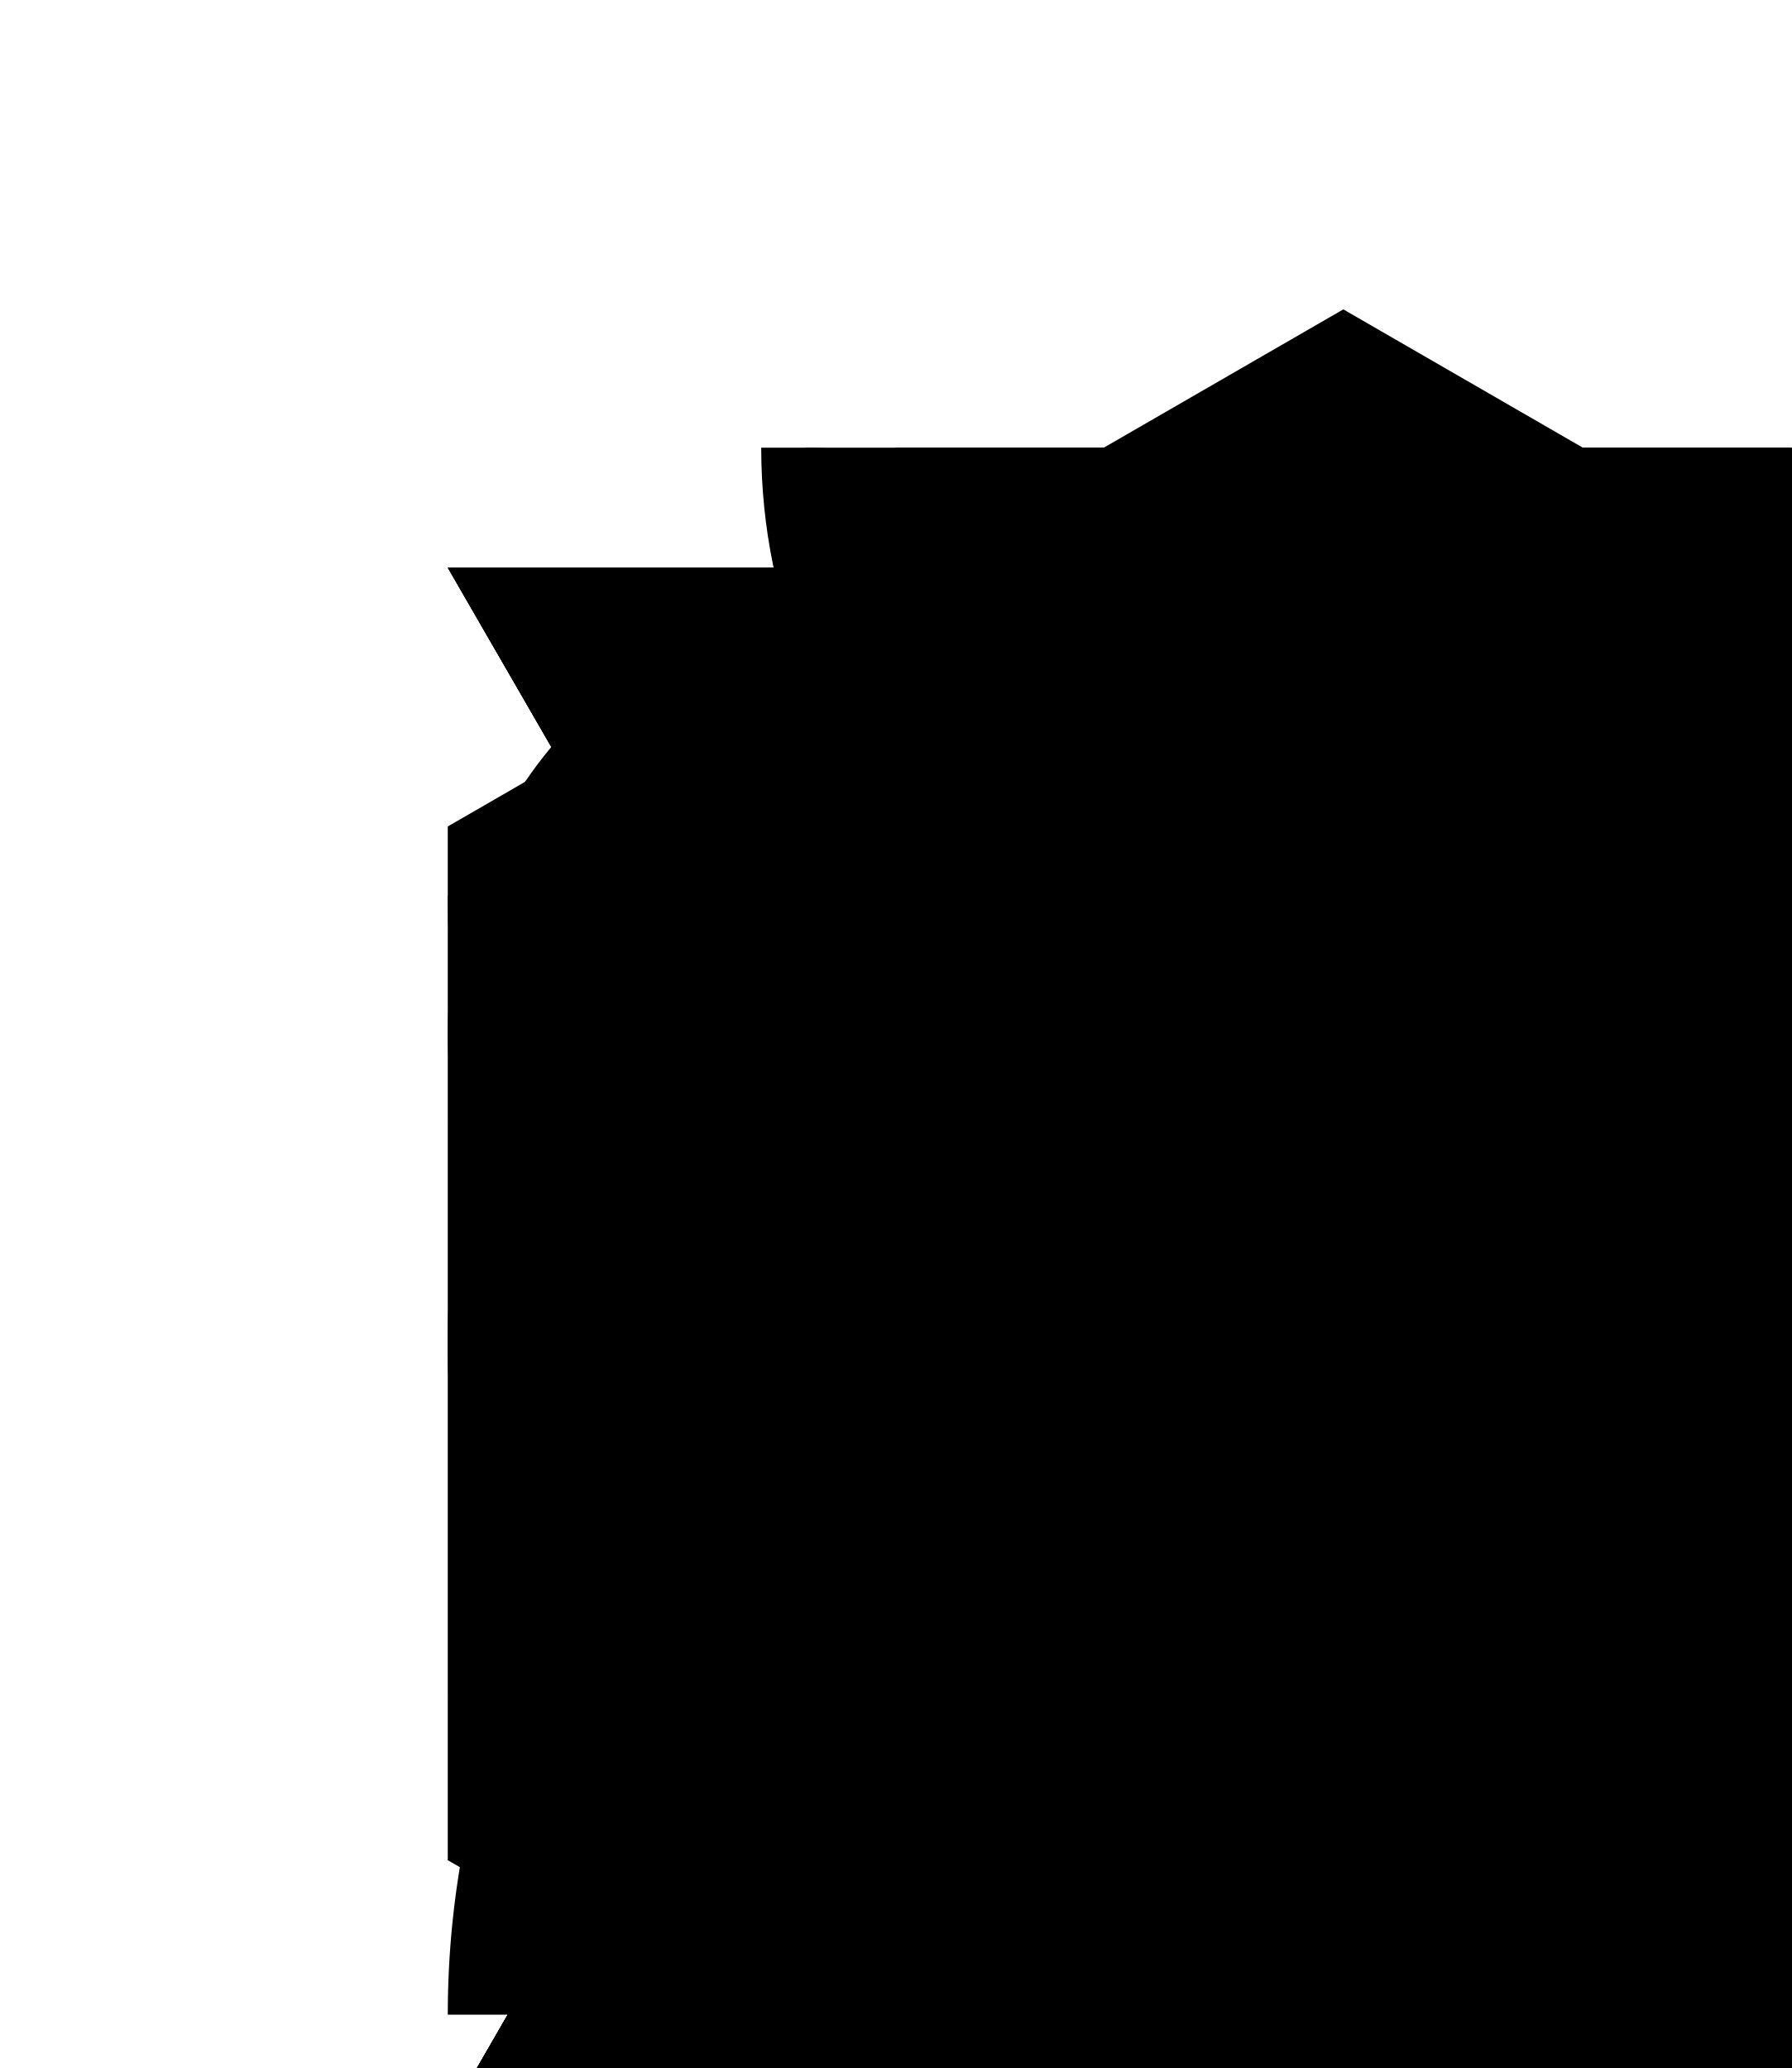
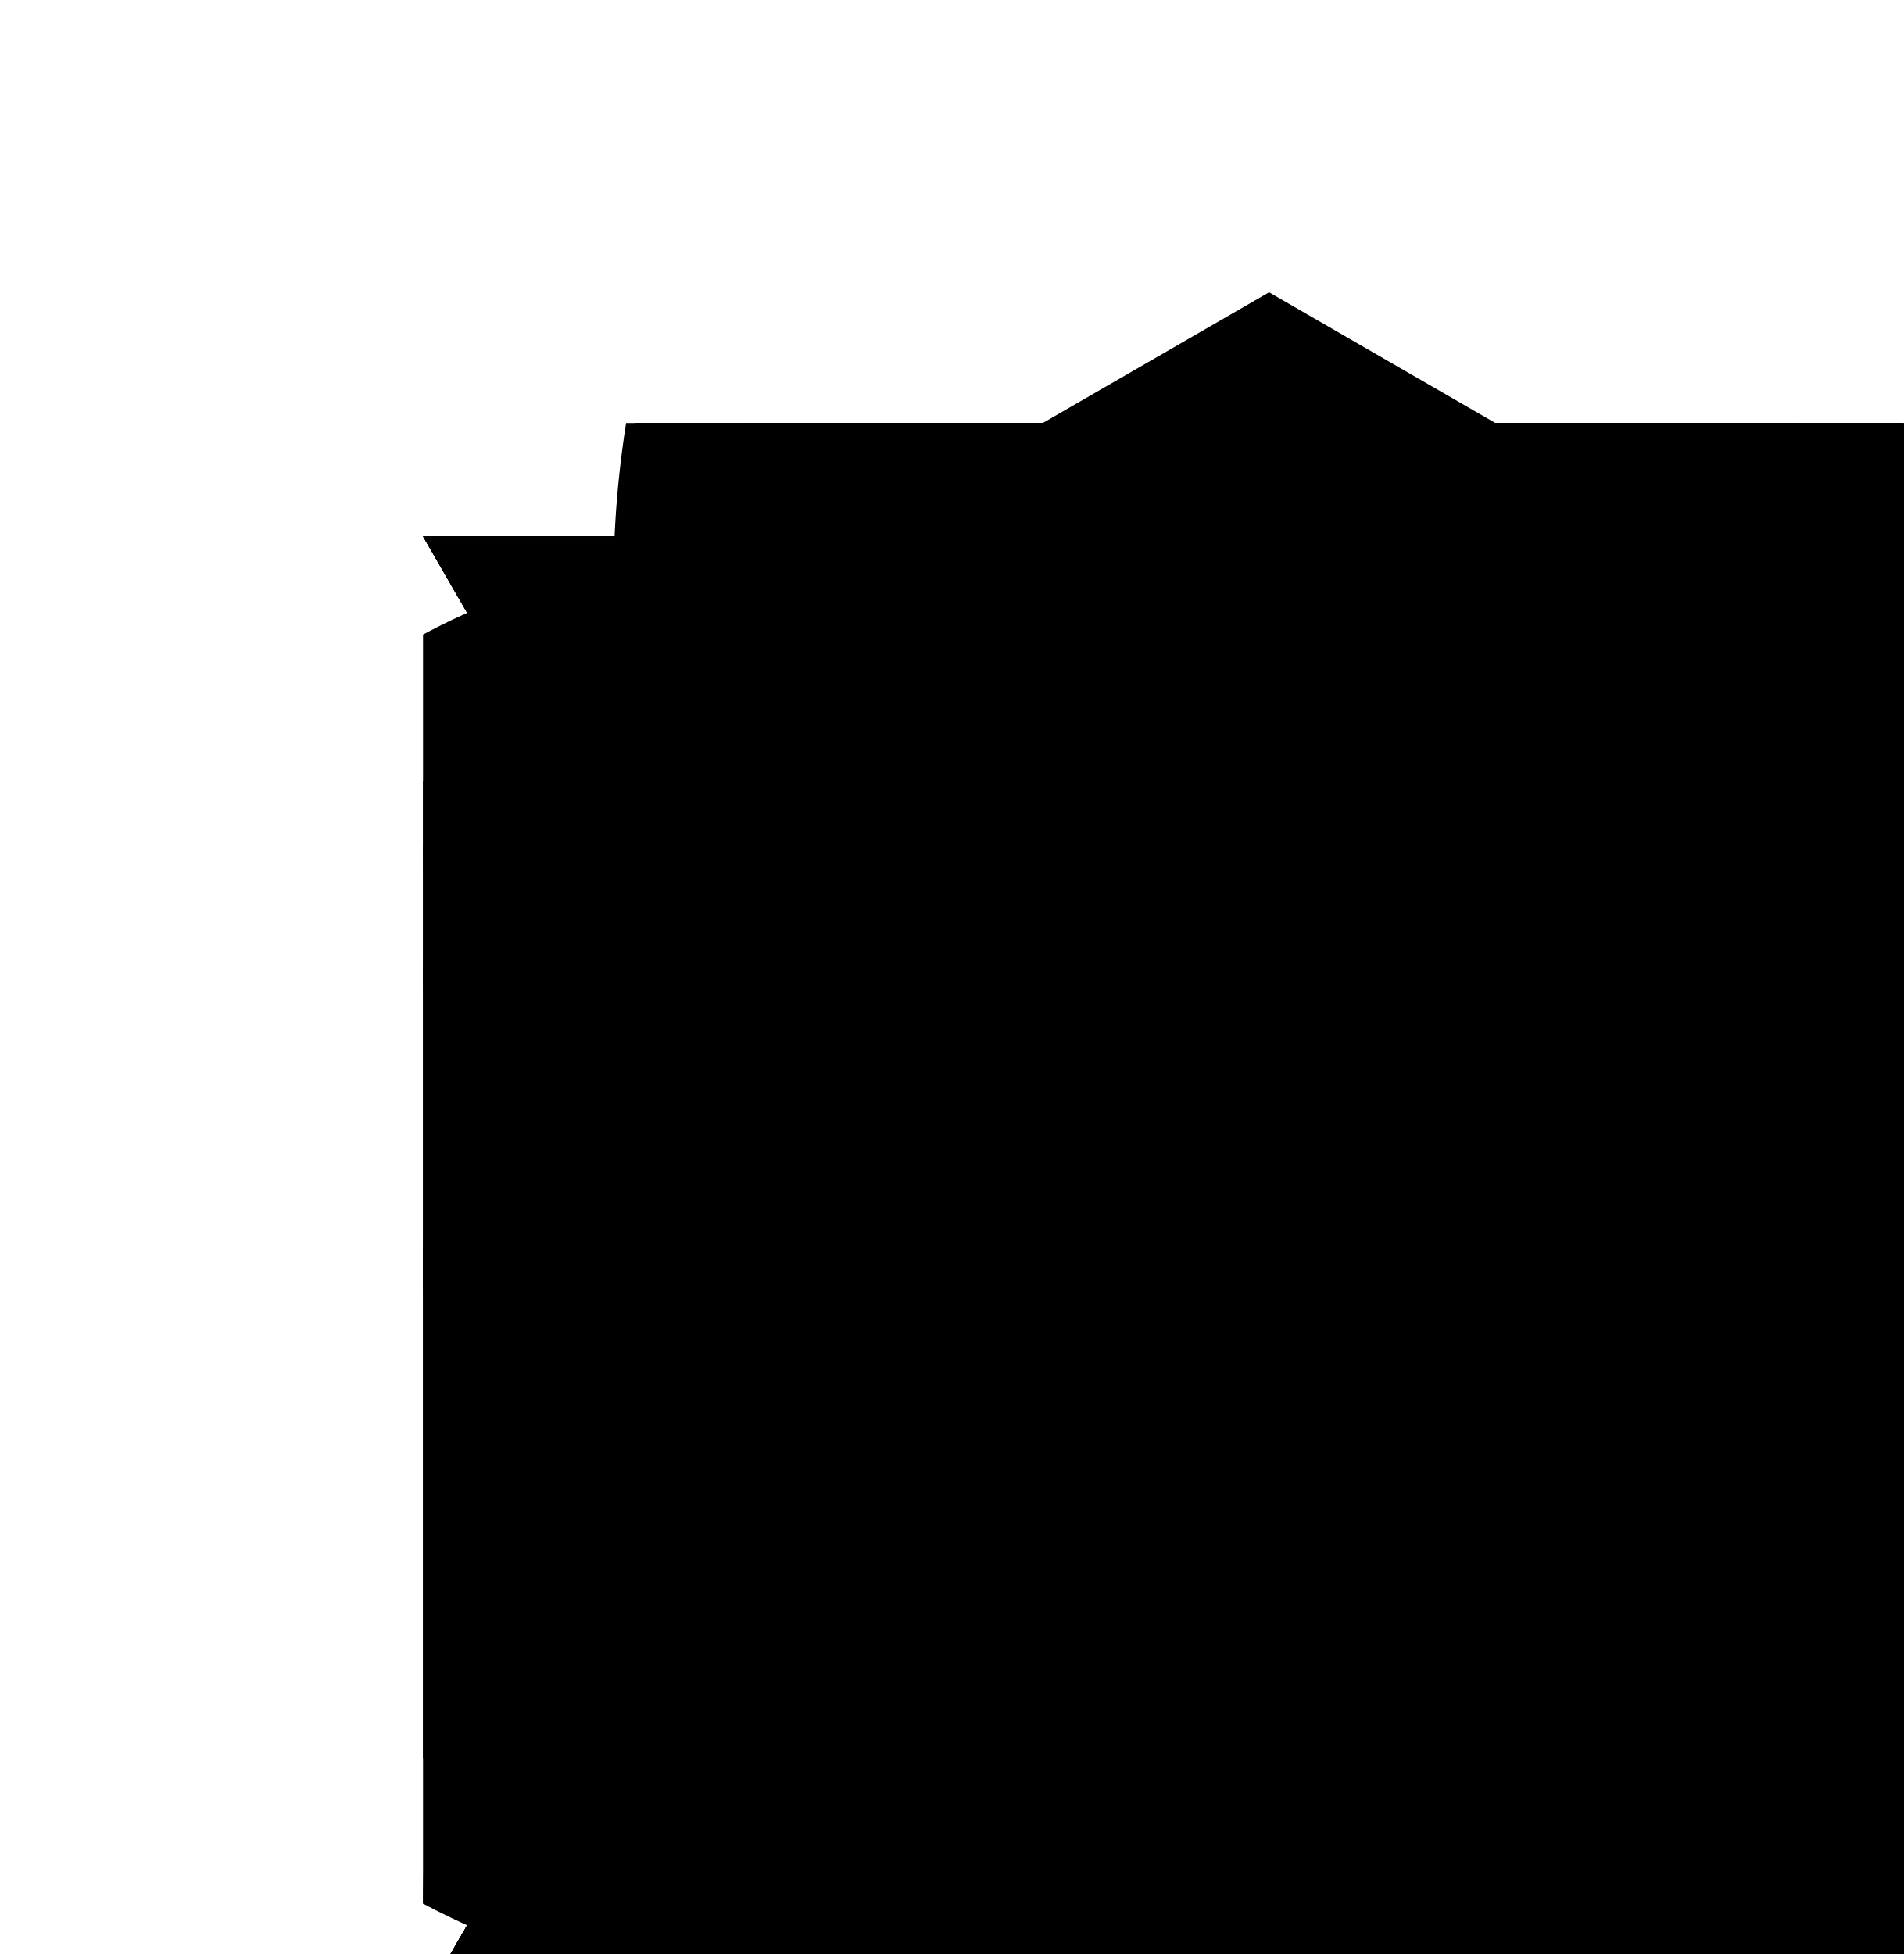
<svg xmlns="http://www.w3.org/2000/svg">
  <g id="OMA_S_aerolith__complicated_elements">
    <path d="M 10 37.93 a 14.14 14.14 0 0 0 20 -20 14.14 14.14 0 0 0 20 20" stroke-width="3" />
  </g>
  <g id="OMA_S_aether__unstable_elements">
    <path d="M 15 35 c -2 -3 -2 -10 5 -10 s 13 10 20 10 7 -7 5 -10" stroke-width="3" />
  </g>
  <g id="OMA_S_air__opus_magnum" class="nudge-up">
    <use href="#OMA_S_fire__opus_magnum" />
    <line x1="10" y1="30" x2="50" y2="30" stroke-width="3" />
  </g>
  <g id="OMA_S_alpha__noble_elements">
    <path d="M 40 20 q -8 22 -14 22 a 10 10 0 0 1 0 -20 c 10 0 10 20 20 20" stroke-width="3" />
  </g>
  <g id="OMA_SC_animismus_triangle">
    <path d="M 30 10 l -12.99 22.5 h 25.98 z" stroke-width="3" />
  </g>
  <g id="OMA_S_anti_copper__alchemical_inversions">
    <use href="#OMA_S_copper__opus_magnum" transform="rotate(180, 30, 30)" />
  </g>
  <g id="OMA_S_anti_gold__alchemical_inversions">
    <circle cx="30" cy="25" r="15" stroke-width="3" />
    <circle cx="30" cy="49" r="1" class="fill" stroke-width="3" />
  </g>
  <g id="OMA_S_anti_iron__alchemical_inversions">
    <use href="#OMA_S_iron__opus_magnum" transform="rotate(180, 30, 30)" />
  </g>
  <g id="OMA_S_anti_lead__alchemical_inversions">
    <use href="#OMA_S_lead__opus_magnum" transform="rotate(180, 30, 30)" />
  </g>
  <g id="OMA_S_anti_silver__alchemical_inversions">
    <use href="#OMA_S_silver__opus_magnum" transform="rotate(-90, 30, 30)" />
  </g>
  <g id="OMA_S_anti_tin__alchemical_inversions">
    <use href="#OMA_S_tin__opus_magnum" transform="rotate(180, 30, 30)" />
  </g>
+   <g id="OMA_S_antimony__prima_materia">
+     <path d="M 30 27.5 a 10 10 0 0 0 0 20 a 10 10 0 0 0 0 -20 v -15 M 23 20 h 14" stroke-width="3" />
+   </g>
  <g id="OMA_S_azulum__neuvolics">
    <use href="#OMA_S_iridium__neuvolics" transform="rotate(180, 30, 30)" />
+   </g>
+   <g id="OMA_S_bellum__uncommon_primes">
+     <use href="#OMA_SC_animismus_triangle" />
+     <path d="M 30 32.5 v 17.5 m -10 -10 l 10 10 10 -10" stroke-width="3" />
  </g>
  <g id="OMA_S_beryl__halving_metallurgy" class="nudge-up">
    <use href="#OMA_S_fire__opus_magnum" />
    <path d="M 30 12.68 v 23.09 l -20 11.55 m 20 -11.55 l 20 11.55" stroke-width="3" />
  </g>
  <g id="OMA_S_beta__noble_elements">
    <path d="M 24 50 v -30 q 0 -10 5 -10 a 7 7 0 0 1 0 14 7 7 0 0 1 0 14" stroke-width="3" />
  </g>
+   <g id="OMA_S_bismuth__prima_materia">
+     <path d="M 15 10 a 30 20 -10 0 1 -2.5 25 h 35 a 30 20 10 0 1 -2.5 -25 M 30 22.5 v 27.5" stroke-width="3" />
+   </g>
  <g id="OMA_S_chromium__metal_quintessence">
    <path d="M 15 27 a 10 10 0 1 1 10 10 M 21 37 h 19 M 35 16 q 3 -3 5 -3 t 5 3 M 40 13 v 38 M 36 47 h 8" stroke-width="3" />
    <circle cx="25" cy="27" r="1" class="fill" stroke-width="3" />
  </g>
+   <g id="OMA_S_cobalt__prima_materia">
+     <path d="M 17 50 a 13 13 0 0 1 26 -0 M 30 10 a 13.5 13.5 0 0 0 0 27 a 13.5 13.5 0 0 0 0 -27" stroke-width="3" />
+   </g>
  <g id="OMA_S_copper__opus_magnum">
    <path d="M 30 32.5 a 10 10 0 0 0 0 -20 10 10 0 0 0 0 20 v 15 M 22 39 h 16" stroke-width="3" />
  </g>
  <g id="OMA_S_earth__opus_magnum" class="nudge-down">
    <use href="#OMA_S_air__opus_magnum" transform="rotate(180, 30, 30)" />
  </g>
  <g id="OMA_S_fire__opus_magnum" class="nudge-up">
    <path d="M 30 12.68 l -20 34.64 h 40 z" stroke-width="3" />
  </g>
  <g id="OMA_S_frixon__neuvolics">
    <path d="M 50 30 l -10 -20 h -20 l -10 20 z M 30 10 v 40" stroke-width="3" />
  </g>
  <g id="OMA_S_gamma__noble_elements">
    <path d="M 22.5 20 c 20 40 -5 40 15 0" stroke-width="3" />
  </g>
  <g id="OMA_S_gelaron__neuvolics">
    <use href="#OMA_S_frixon__neuvolics" transform="rotate(180, 30, 30)" />
  </g>
  <g id="OMA_S_gold__opus_magnum">
    <circle cx="30" cy="30" r="20" stroke-width="3" />
    <circle cx="30" cy="30" r="1" class="fill" stroke-width="3" />
  </g>
  <g id="OMA_S_grey_mors__true_animismus">
    <use href="#OMA_S_red_vitae__true_animismus" transform="rotate(180, 30, 30)" />
  </g>
  <g id="OMA_S_hestium__neuvolics">
    <path d="M 12.93 22.93 a 10 10 90 1 1 0 14.14 M 23.03 20.51 V 39.49 M 30 30 a 10 10 0 0 0 20 0 10 10 0 0 0 -20 0" stroke-width="3" />
    <circle cx="40" cy="30" r="1" class="fill" stroke-width="3" />
  </g>
  <g id="OMA_S_ignistal__complicated_elements">
    <path d="M 30 10 a 20 20 90 0 1 -20 20 20 20 90 0 1 20 20 20 20 90 0 1 20 -20 20 20 90 0 1 -20 -20" stroke-width="3" />
  </g>
  <g id="OMA_S_iridium__neuvolics">
-     <path d="M 43 10 a 13 13 0 0 1 -26 0 M 30 50 a 13.5 13.5 0 0 0 0 -27 13.5 13.5 0 0 0 0 27" stroke-width="3" />
+     <path d="M 43 12.5 a 14 12.72 0 0 1 -26 0 M 30 47.5 a 13.5 13.5 0 0 0 0 -27 a 13.5 13.5 0 0 0 0 27" stroke-width="3" />
  </g>
  <g id="OMA_S_iron__opus_magnum">
    <path d="M 15 35 a 10 10 0 0 0 20 0 10 10 0 0 0 -20 0 M 32.07 27.93 l 12.93 -12.93 M 35 15 h 10 v 10" stroke-width="3" />
  </g>
  <g id="OMA_S_lead__opus_magnum">
    <path d="M 38.34 50 q -4 -6 0 -10 c 7 -8 -3 -30 -14.49 -10 M 28.84 16 h -10 M 23.84 50 v -40" stroke-width="3" />
+   </g>
+   <g id="OMA_S_lux__uncommon_primes" class="nudge-up">
+     <path d="M 10 47.32 l 20 -34.64 l 20 34.64 M 10 30 h 40" stroke-width="3" />
+   </g>
+   <g id="OMA_S_magnesia__prima_materia">
+     <path d="M 17.5 10 c -2.5 9 2.5 17.5 12.5 17.5 s 15 -8.5 12.5 -17.5 M 30 27.5 v 22.5 M 17 35 h 26 M 20 42.5 h 20" stroke-width="3" />
  </g>
  <g id="OMA_S_mistaline__complicated_elements" class="nudge-down">
    <use href="#OMA_S_water__opus_magnum" />
    <path d="M 10,45 a 20 20 0 0 1 40,0" stroke-width="3" />
  </g>
  <g id="OMA_S_mitrum__neuvolics">
    <path d="M 16 25 a 14 14 0 0 0 28 0 14 14 0 0 0 -28 0 M 20 35 c -2.52 2.15 -5.77 5.14 -3.37 7.94 M 40 35 c 2.52 2.15 5.77 5.14 3.37 7.94 M 30 39 v 11" stroke-width="3" />
  </g>
  <g id="OMA_S_mors__opus_magnum">
    <use href="#OMA_S_vitae__opus_magnum" transform="rotate(180, 30, 30)" />
  </g>
  <g id="OMA_S_nickel__halving_metallurgy">
    <path d="M 30 25 a 7.5 7.5 0 0 0 0 -15 7.5 7.5 0 0 0 0 15 v 10 a 7.5 7.5 0 0 0 0 15 7.5 7.5 0 0 0 0 -15" stroke-width="3" />
+   </g>
+   <g id="OMA_S_nickel__prima_materia">
+     <path d="M 30 20 a 5 5 0 0 0 0 -10 a 5 5 0 0 0 0 10 v 5 a 12.5 12.5 0 0 0 0 25 a 12.5 12.5 0 0 0 0 -25 " stroke-width="3" />
  </g>
  <g id="OMA_S_nobilis__noble_elements">
    <circle cx="30" cy="30" r="12" stroke-width="3" />
    <circle cx="30" cy="15" r="3" stroke-width="3" />
    <circle cx="17.01" cy="37.5" r="3" stroke-width="3" />
    <circle cx="42.99" cy="37.5" r="3" stroke-width="3" />
  </g>
+   <g id="OMA_S_obscurum__uncommon_primes" class="nudge-down">
+     <use href="#OMA_S_lux__uncommon_primes" transform="rotate(180, 30, 30)" />
+   </g>
  <g id="OMA_S_osmium__halving_metallurgy">
    <path d="M 30 6.91 l -20 11.55 v 23.09 l 20 11.55 20 -11.55 v -23.09 z M 10 18.46 l 20 11.55 20 -11.55 M 30 30.01 v 23.09" stroke-width="3" />
+   </g>
+   <g id="OMA_S_pax__uncommon_primes">
+     <use href="#OMA_S_bellum__uncommon_primes" transform="rotate(180, 30, 30)" />
+   </g>
+   <g id="OMA_S_phosphorus__prima_materia">
+     <use href="#OMA_SC_animismus_triangle" transform="translate(0, 20)" />
+     <path d="M 30 10 v 20 M 20 20 h 20" stroke-width="3" />
+   </g>
+   <g id="OMA_S_platinum__prima_materia">
+     <path d="M 10 15 a 17 17 0 1 1 0 30 M 18 13 a 28 28 0 0 1 0 34 M 35 30 a 10 10 0 0 0 20 0 a 10 10 0 0 0 -20 0" stroke-width="3" />
+     <circle cx="45" cy="30" r="1" class="fill" stroke-width="3" />
+   </g>
+   <g id="OMA_S_primae__prima_materia">
+     <path d="M 46.67 20.38 h -33.33 l 16.67 28.87 z M 41.67 20.38 a 11.67 11.67 90 0 0 -23.33 0 M 32.5 44.91 a 11.67 11.67 90 0 0 11.67 -20.21 M 15.83 24.71 a 11.67 11.67 90 0 0 11.67 20.21" stroke-width="3" />
+   </g>
+   <g id="OMA_S_potash__prima_materia">
+     <path d="M 15 10 v 20 h 30 v -20 M 30 30 v 20 M 20 40 h 20" stroke-width="3" />
  </g>
  <g id="OMA_S_pyrolite__complicated_elements" class="nudge-up">
    <use href="#OMA_S_fire__opus_magnum" />
    <path d="M 10 25 l 20 10 20 -10" stroke-width="3" />
  </g>
  <g id="OMA_S_quickcopper__halving_metallurgy">
    <path d="M 30 50 v -15 a 10 10 0 1 1 7.07 -17.07 l -7 -7 M 23.07 44.37 l 13.86 -5.74" stroke-width="3" />
  </g>
  <g id="OMA_S_quicklime__halving_metallurgy">
    <path d="M 33.81 20.05 A 13.32 13.32 90 1 0 32.5 40.56 C 37.82 36.96 43.11 26.01 43.6 21.23 Q 50.69 28.87 47.78 43.6" stroke-width="3" />
+   </g>
+   <g id="OMA_S_quicklime__prima_materia">
+     <path d="M 14.8 10 C 10.8 35.6 49.2 35.6 45.2 10 M 30 19.6 V 50 M 22 35.6 h 17.6" stroke-width="3" />
  </g>
  <g id="OMA_S_quicksilver__opus_magnum">
    <use href="#OMA_S_copper__opus_magnum" transform="translate(0, 2.25)" />
    <path d="M 35 10 a 5 5 0 0 1 -10 0" stroke-width="3" />
  </g>
  <g id="OMA_S_quintessence__opus_magnum">
    <path d="M 30 10 l -17.32 30 h 34.64 z M 24.23 20 h -11.55 l 5.77 10 M 35.77 20 h 11.55 l -5.77 10 M 24.23 40 l 5.77 10 5.77 -10" stroke-width="3" />
  </g>
  <g id="OMA_S_red_vitae__true_animismus">
    <use href="#OMA_SC_animismus_triangle" />
    <path d="M 25 32.5 v 17.5 M 35 32.5 v 17.5" stroke-width="3" />
  </g>
  <g id="OMA_S_repeat__opus_magnum">
    <circle cx="15" cy="30" r="2" class="fill" stroke-width="3" />
    <circle cx="30" cy="30" r="2" class="fill" stroke-width="3" />
    <circle cx="45" cy="30" r="2" class="fill" stroke-width="3" />
  </g>
  <g id="OMA_S_salt__opus_magnum">
    <path d="M 12 30 a 18 20 0 0 0 36 0 18 20 0 0 0 -36 0 h 36" stroke-width="3" />
  </g>
  <g id="OMA_S_sednum__halving_metallurgy">
    <path d="M 22.5 20 a 5 5 0 0 0 -10 0 5 5 0 0 0 10 0 h 5 M 27.5 10 v 20 a 20 20 0 0 1 20 20" stroke-width="3" />
  </g>
  <g id="OMA_S_silver__opus_magnum">
    <path d="M 15.86 15.86 a 20 20 0 1 1 0 28.28 M 44.14 15.86 v 28.28" stroke-width="3" />
+   </g>
+   <g id="OMA_S_sulfur__prima_materia">
+     <path d="M 30 39.472 c 5 -5 18.75 -6.875 18.75 3.125 s -16.25 2.5 -18.75 -3.125 c -5 -5 -18.75 -6.875 -18.75 3.125 s 16.25 2.5 18.75 -3.125 M 30 39.472 v -26.972 M 43 27.5 h -26 M 40 20 h -20" stroke-width="3" />
  </g>
  <g id="OMA_S_taceum__neuvolics">
    <path d="M 30 25.76 l -14 24.24 h 28 z M 30 23.08 a 10 10 0 0 0 -20 0 10 10 0 0 0 20 0 10 10 0 0 0 20 0 10 10 0 0 0 -20 0" stroke-width="3" />
  </g>
  <g id="OMA_S_tenebrivex__alchemical_inversions">
    <path d="M 36.67 41.55 l 13.33 -23.1 h -26.67 l -13.33 23.1 z l -13.34 -23.1 M 24.23 33.33 l 11.54 -6.66" stroke-width="3" />
  </g>
  <g id="OMA_S_terramarine__complicated_elements">
    <path d="M 12 40 c 14 -8 22 8 36 0 m -25.1 -2.1 l -8.2 -19.9 m 15.3 22 l 0 -25 m 5.5 26.8 l 9.8 -23.7" stroke-width="3" />
  </g>
  <g id="OMA_S_tin__opus_magnum">
    <path d="M 35 10 v 40 M 45 35 h -30 M 19 35 c 14 0 10 -21 0 -10" stroke-width="3" />
  </g>
  <g id="OMA_S_true_mors__true_animismus">
    <use href="#OMA_S_true_vitae__true_animismus" transform="rotate(180, 30, 30)" />
  </g>
  <g id="OMA_S_true_vitae__true_animismus">
    <use href="#OMA_SC_animismus_triangle" />
    <path d="M 25 32.5 l 10 17.5 M 35 32.5 l -10 17.5" stroke-width="3" />
  </g>
  <g id="OMA_S_uranium__unstable_elements">
    <path d="M 30 30 a 10 10 0 0 1 0 20 10 10 0 0 1 0 -20 l 0 -20 M 25 17 l 10 0 M 18 10 a 7 7 0 0 1 0 14 M 42 10 a 7 7 0 0 0 0 14" stroke-width="3" />
  </g>
  <g id="OMA_SC_vaca_star">
    <line x1="4" y1="0" x2="4" y2="8" stroke-width="2" />
    <line x1="0" y1="4" x2="8" y2="4" stroke-width="2" />
  </g>
  <g id="OMA_S_vaca__vacancy">
    <use href="#OMA_SC_vaca_star" transform="translate(40, 15)" />
    <use href="#OMA_SC_vaca_star" transform="translate(10, 26)" />
    <use href="#OMA_SC_vaca_star" transform="translate(20, 36)" />
    <use href="#OMA_SC_vaca_star" transform="translate(30, 46)" />
  </g>
  <g id="OMA_S_vaprorine__complicated_elements">
    <path d="M 30 50 l 20 -20 -20 -20 -20 20 16 16 16 -16 -12 -12 -12 12 8 8 8 -8 -4 -4 -4 4" stroke-width="3" stroke-linecap="square" />
  </g>
  <g id="OMA_S_vitae__opus_magnum">
    <use href="#OMA_SC_animismus_triangle" />
    <path d="M 30 32.5 v 17.5 M 23 41.25 h 14" stroke-width="3" />
  </g>
  <g id="OMA_S_vulcan__halving_metallurgy">
    <path d="M 27.02 10.84 L 49.16 32.98 L 39.67 42.47 L 17.53 20.33 Z M 12.14 47.86 L 28.51 31.49 M 38.09 21.91 L 43.39 16.61" stroke-width="3" />
  </g>
  <g id="OMA_S_water__opus_magnum" class="nudge-down">
    <use href="#OMA_S_fire__opus_magnum" transform="rotate(180, 30, 30)" />
  </g>
  <g id="OMA_S_wolfram__halving_metallurgy">
    <path d="M 21.29 25 q -10 15 5 20 l 5 -10 5 10 q 15 -10 -5 -30" stroke-width="3" />
  </g>
  <g id="OMA_S_yttrium__alchemical_inversions">
-     <path d="M 20 45 l 10 -30 l 10 30 M 50 20 a 30 30 0 0 1 -40 0 a 20 20 0 0 0 40 0" stroke-width="3" />
+     <path d="M 20 45 l 10 -30 l 10 30 M 50 20 a 30 30 0 0 1 -40 0 a 20 20 0 0 0 40 0 a 30 30 0 0 1 -40 0" stroke-width="3" />
  </g>
  <g id="OMA_S_zephiron__neuvolics">
    <path d="M 30 31.25 a 10 10 0 0 0 0 -20 a 10 10 0 0 0 0 20 v 17.5 M 22 40.25 h 16 M 15 28.25 a 20 20 0 0 0 30 0" stroke-width="3" />
  </g>
  <g id="OMA_S_zinc__halving_metallurgy">
    <path d="M 17.5 20 l 22.5 22.5 h -22.5 l 8.75 -8.75 M 31.25 28.75 l 11.25 -11.25 M 32.5 17.5 h 10 v 10" stroke-width="3" />
  </g>
+   <g id="OMA_S_zinc__prima_materia">
+     <path d="M 30 20 a 15 15 0 0 0 0 30 a 15 15 0 0 0 0 -30 M 15 20 q 5 0 15 -10 q 10 10 15 10" stroke-width="3" />
+   </g>
</svg>
